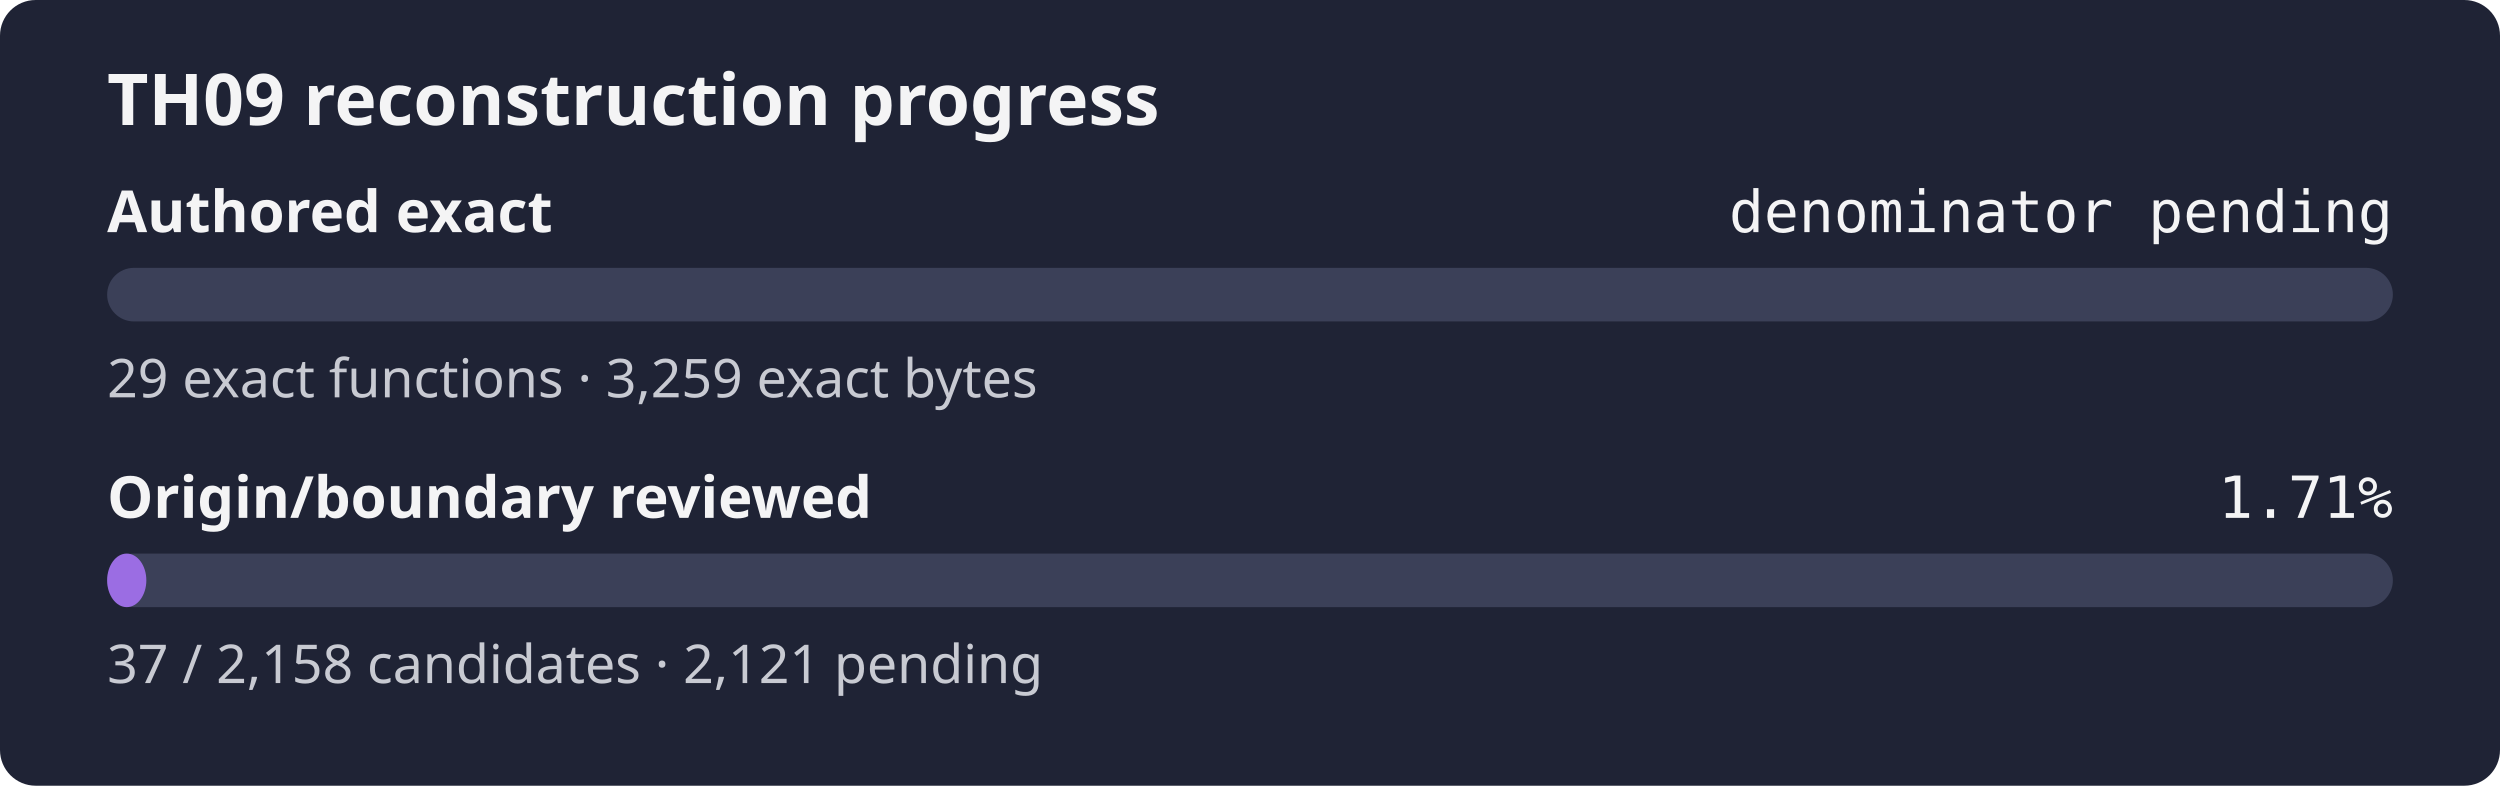
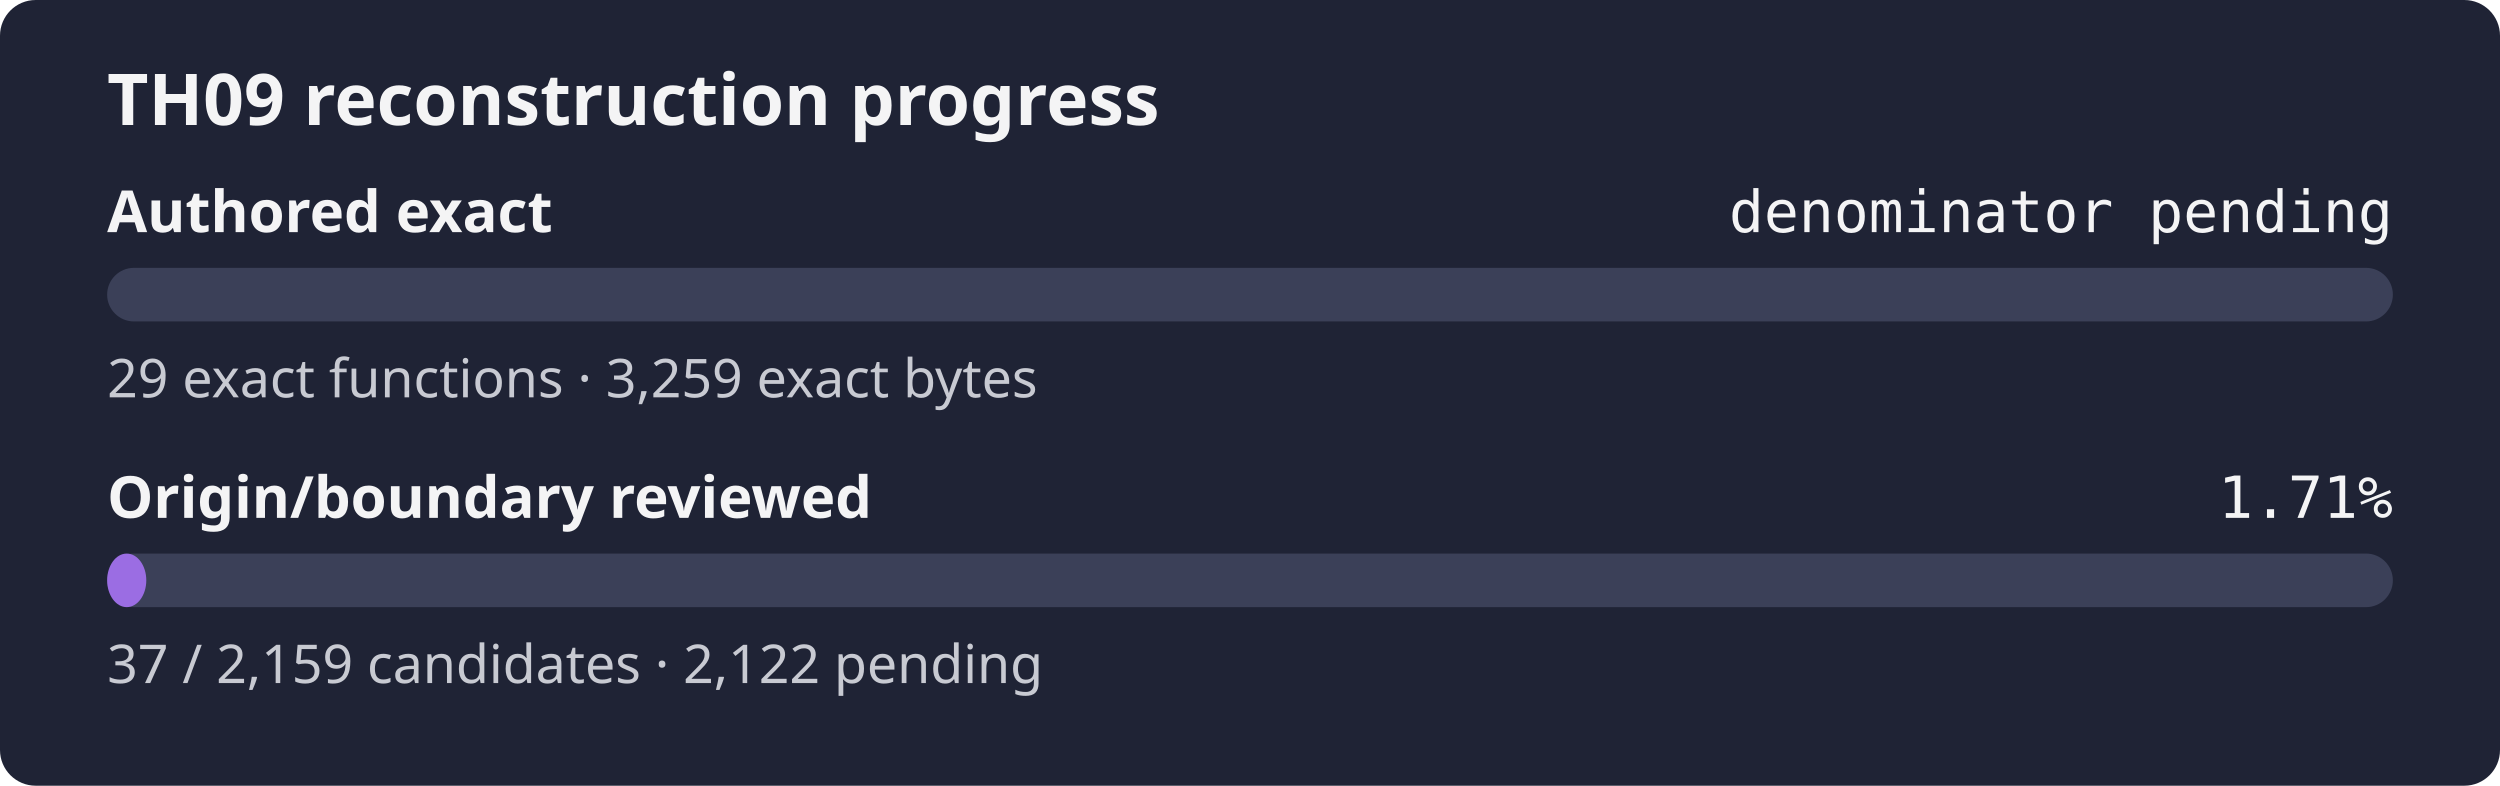
<svg xmlns="http://www.w3.org/2000/svg" width="560" height="176" role="img" aria-label="TH09 reconstruction progress: authored exact denominator pending, origin review 1.71%">
  <rect width="560" height="176" rx="8" fill="#1f2335" />
  <text x="24" y="28" fill="#f4f4f5" font-family="sans-serif" font-size="16" font-weight="600">TH09 reconstruction progress</text>
  <text x="24" y="52" fill="#f4f4f5" font-family="sans-serif" font-size="13" font-weight="600">Authored exact</text>
  <text x="536" y="52" fill="#f4f4f5" text-anchor="end" font-family="monospace" font-size="13">denominator pending</text>
  <rect x="24" y="60" width="512" height="12" rx="6" fill="#3b4058" />
  <rect x="24" y="60" width="0.00" height="12" rx="6" fill="#9b6de3" />
  <text x="24" y="89" fill="#c8cad2" font-family="sans-serif" font-size="12">29 exact functions · 3,259 exact bytes</text>
  <text x="24" y="116" fill="#f4f4f5" font-family="sans-serif" font-size="13" font-weight="600">Origin/boundary reviewed</text>
  <text x="536" y="116" fill="#f4f4f5" text-anchor="end" font-family="monospace" font-size="13">1.71%</text>
  <rect x="24" y="124" width="512" height="12" rx="6" fill="#3b4058" />
-   <rect x="24" y="124" width="8.78" height="12" rx="6" fill="#9b6de3" />
-   <text x="24" y="153" fill="#c8cad2" font-family="sans-serif" font-size="12">37 / 2,158 candidates · 2,121 pending</text>
+   <rect x="24" y="124" width="8.77" height="12" rx="6" fill="#9b6de3" />
+   <text x="24" y="153" fill="#c8cad2" font-family="sans-serif" font-size="12">37 / 2,159 candidates · 2,122 pending</text>
</svg>
